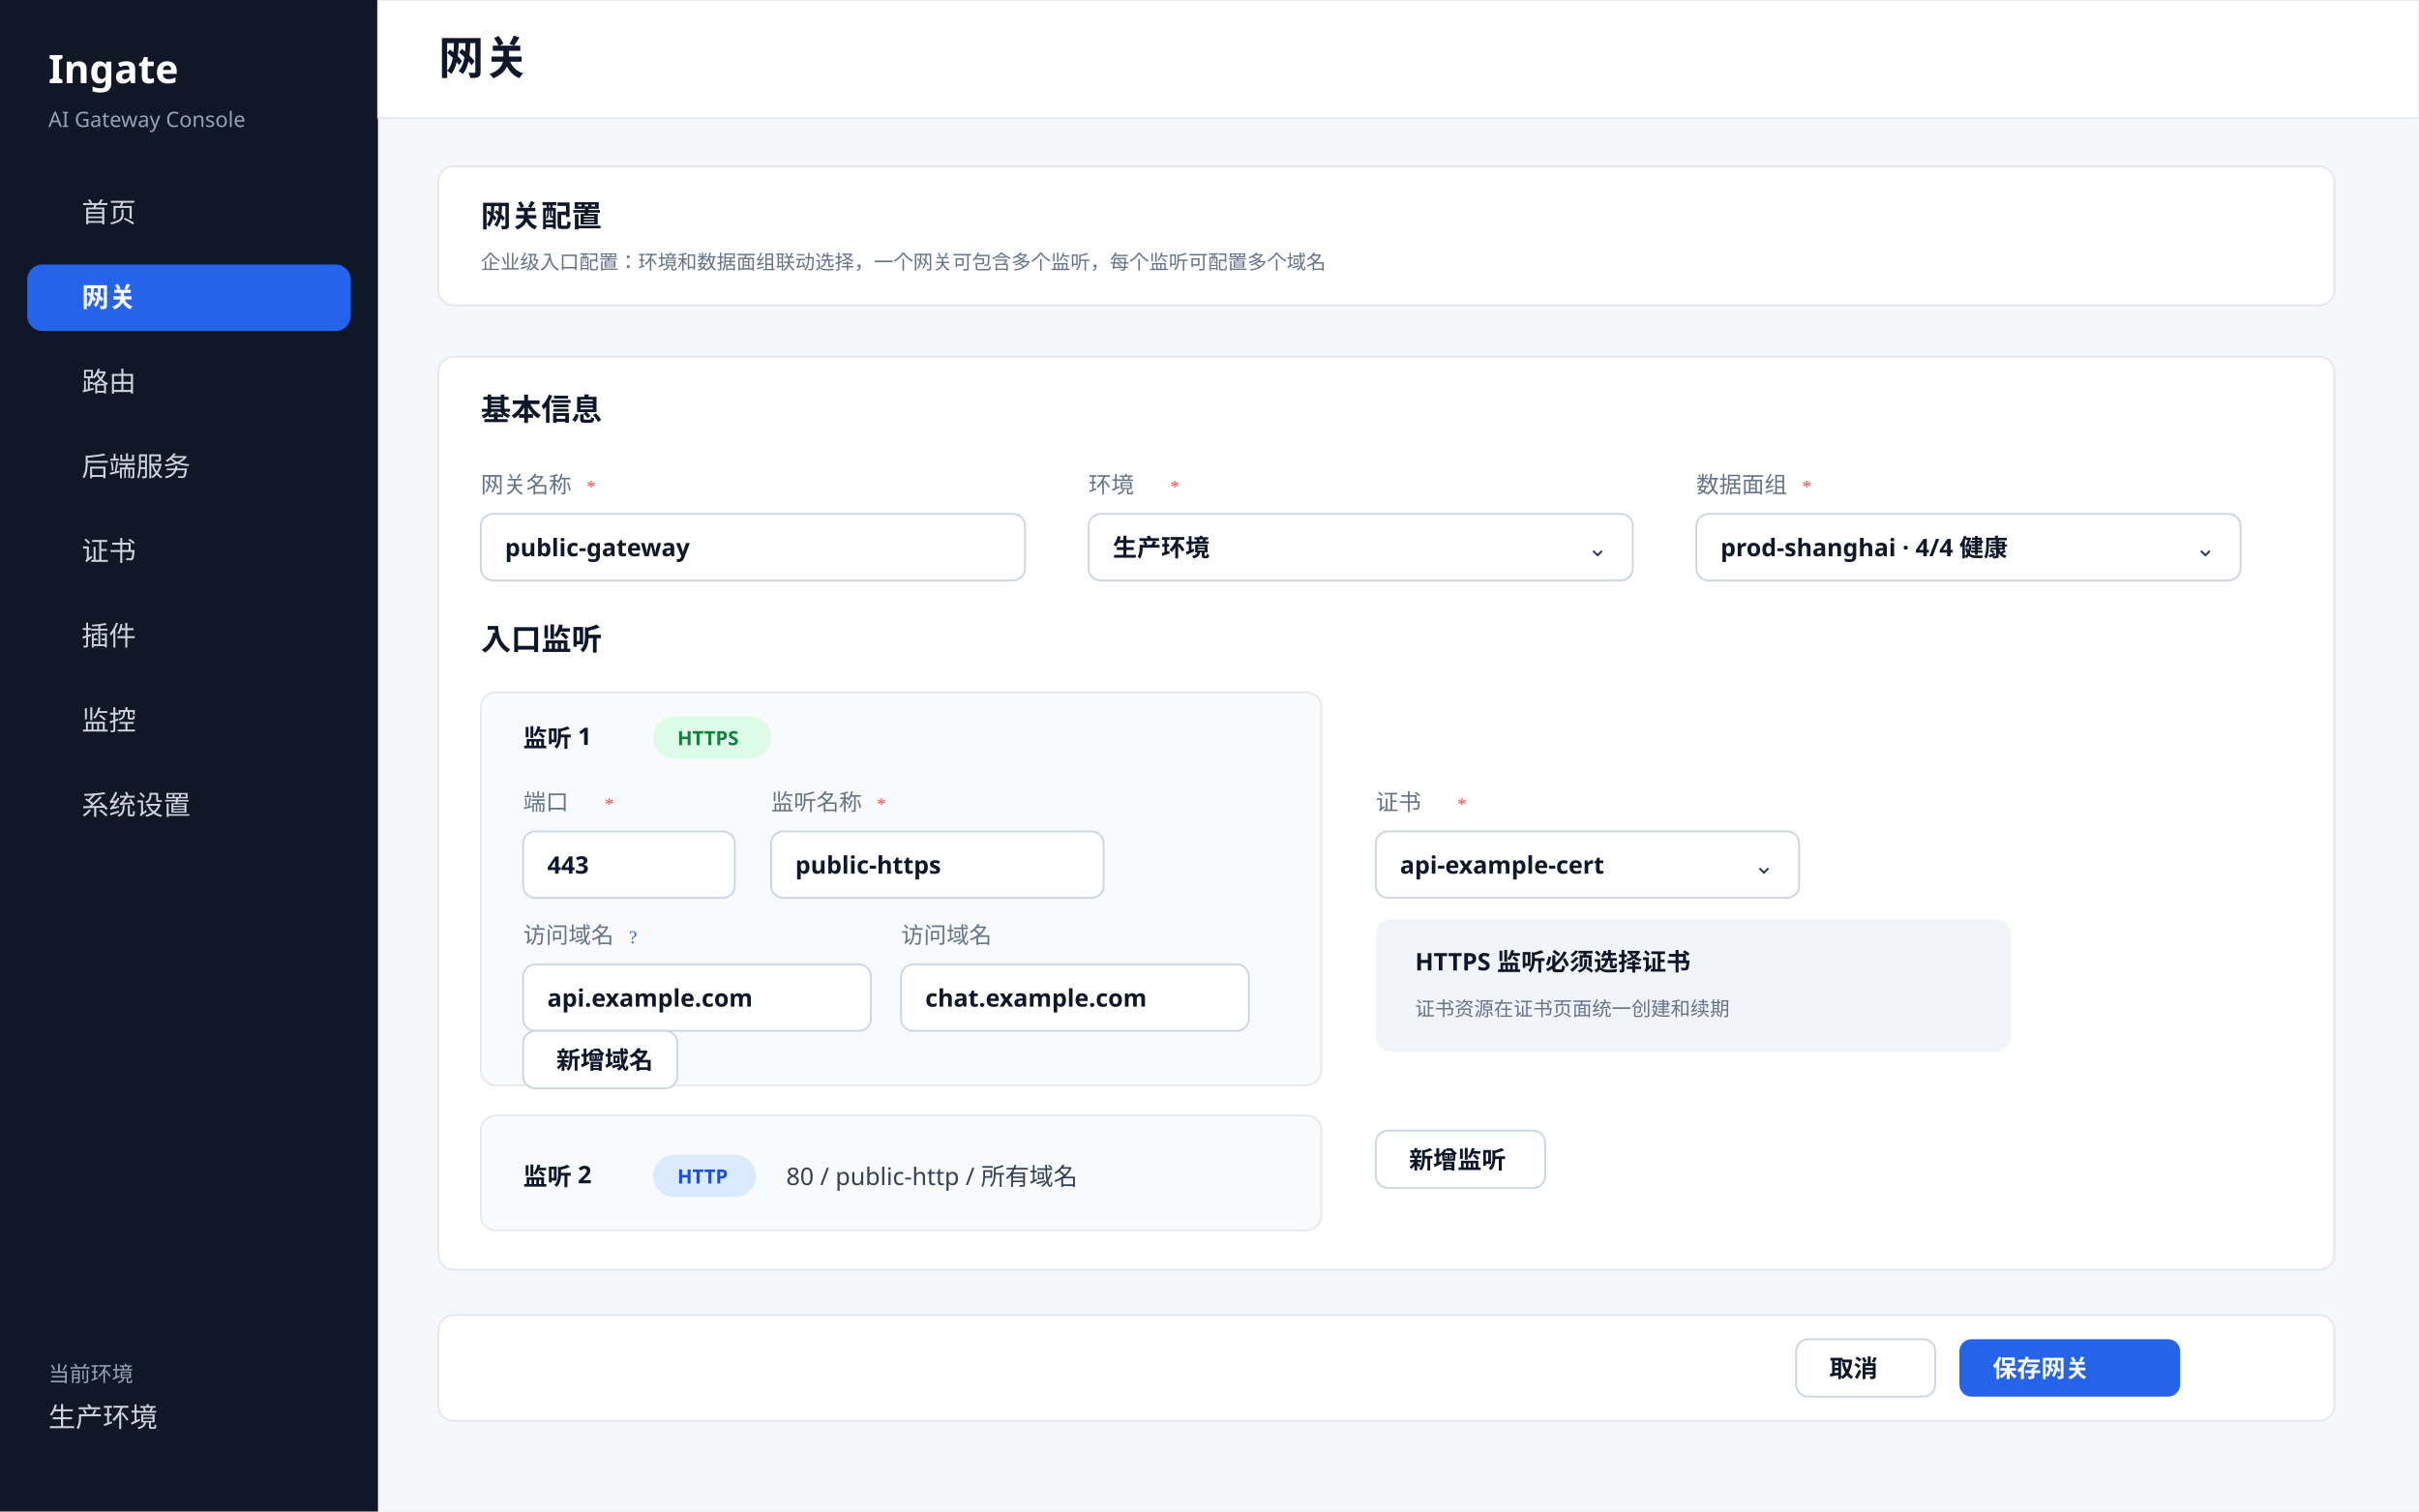
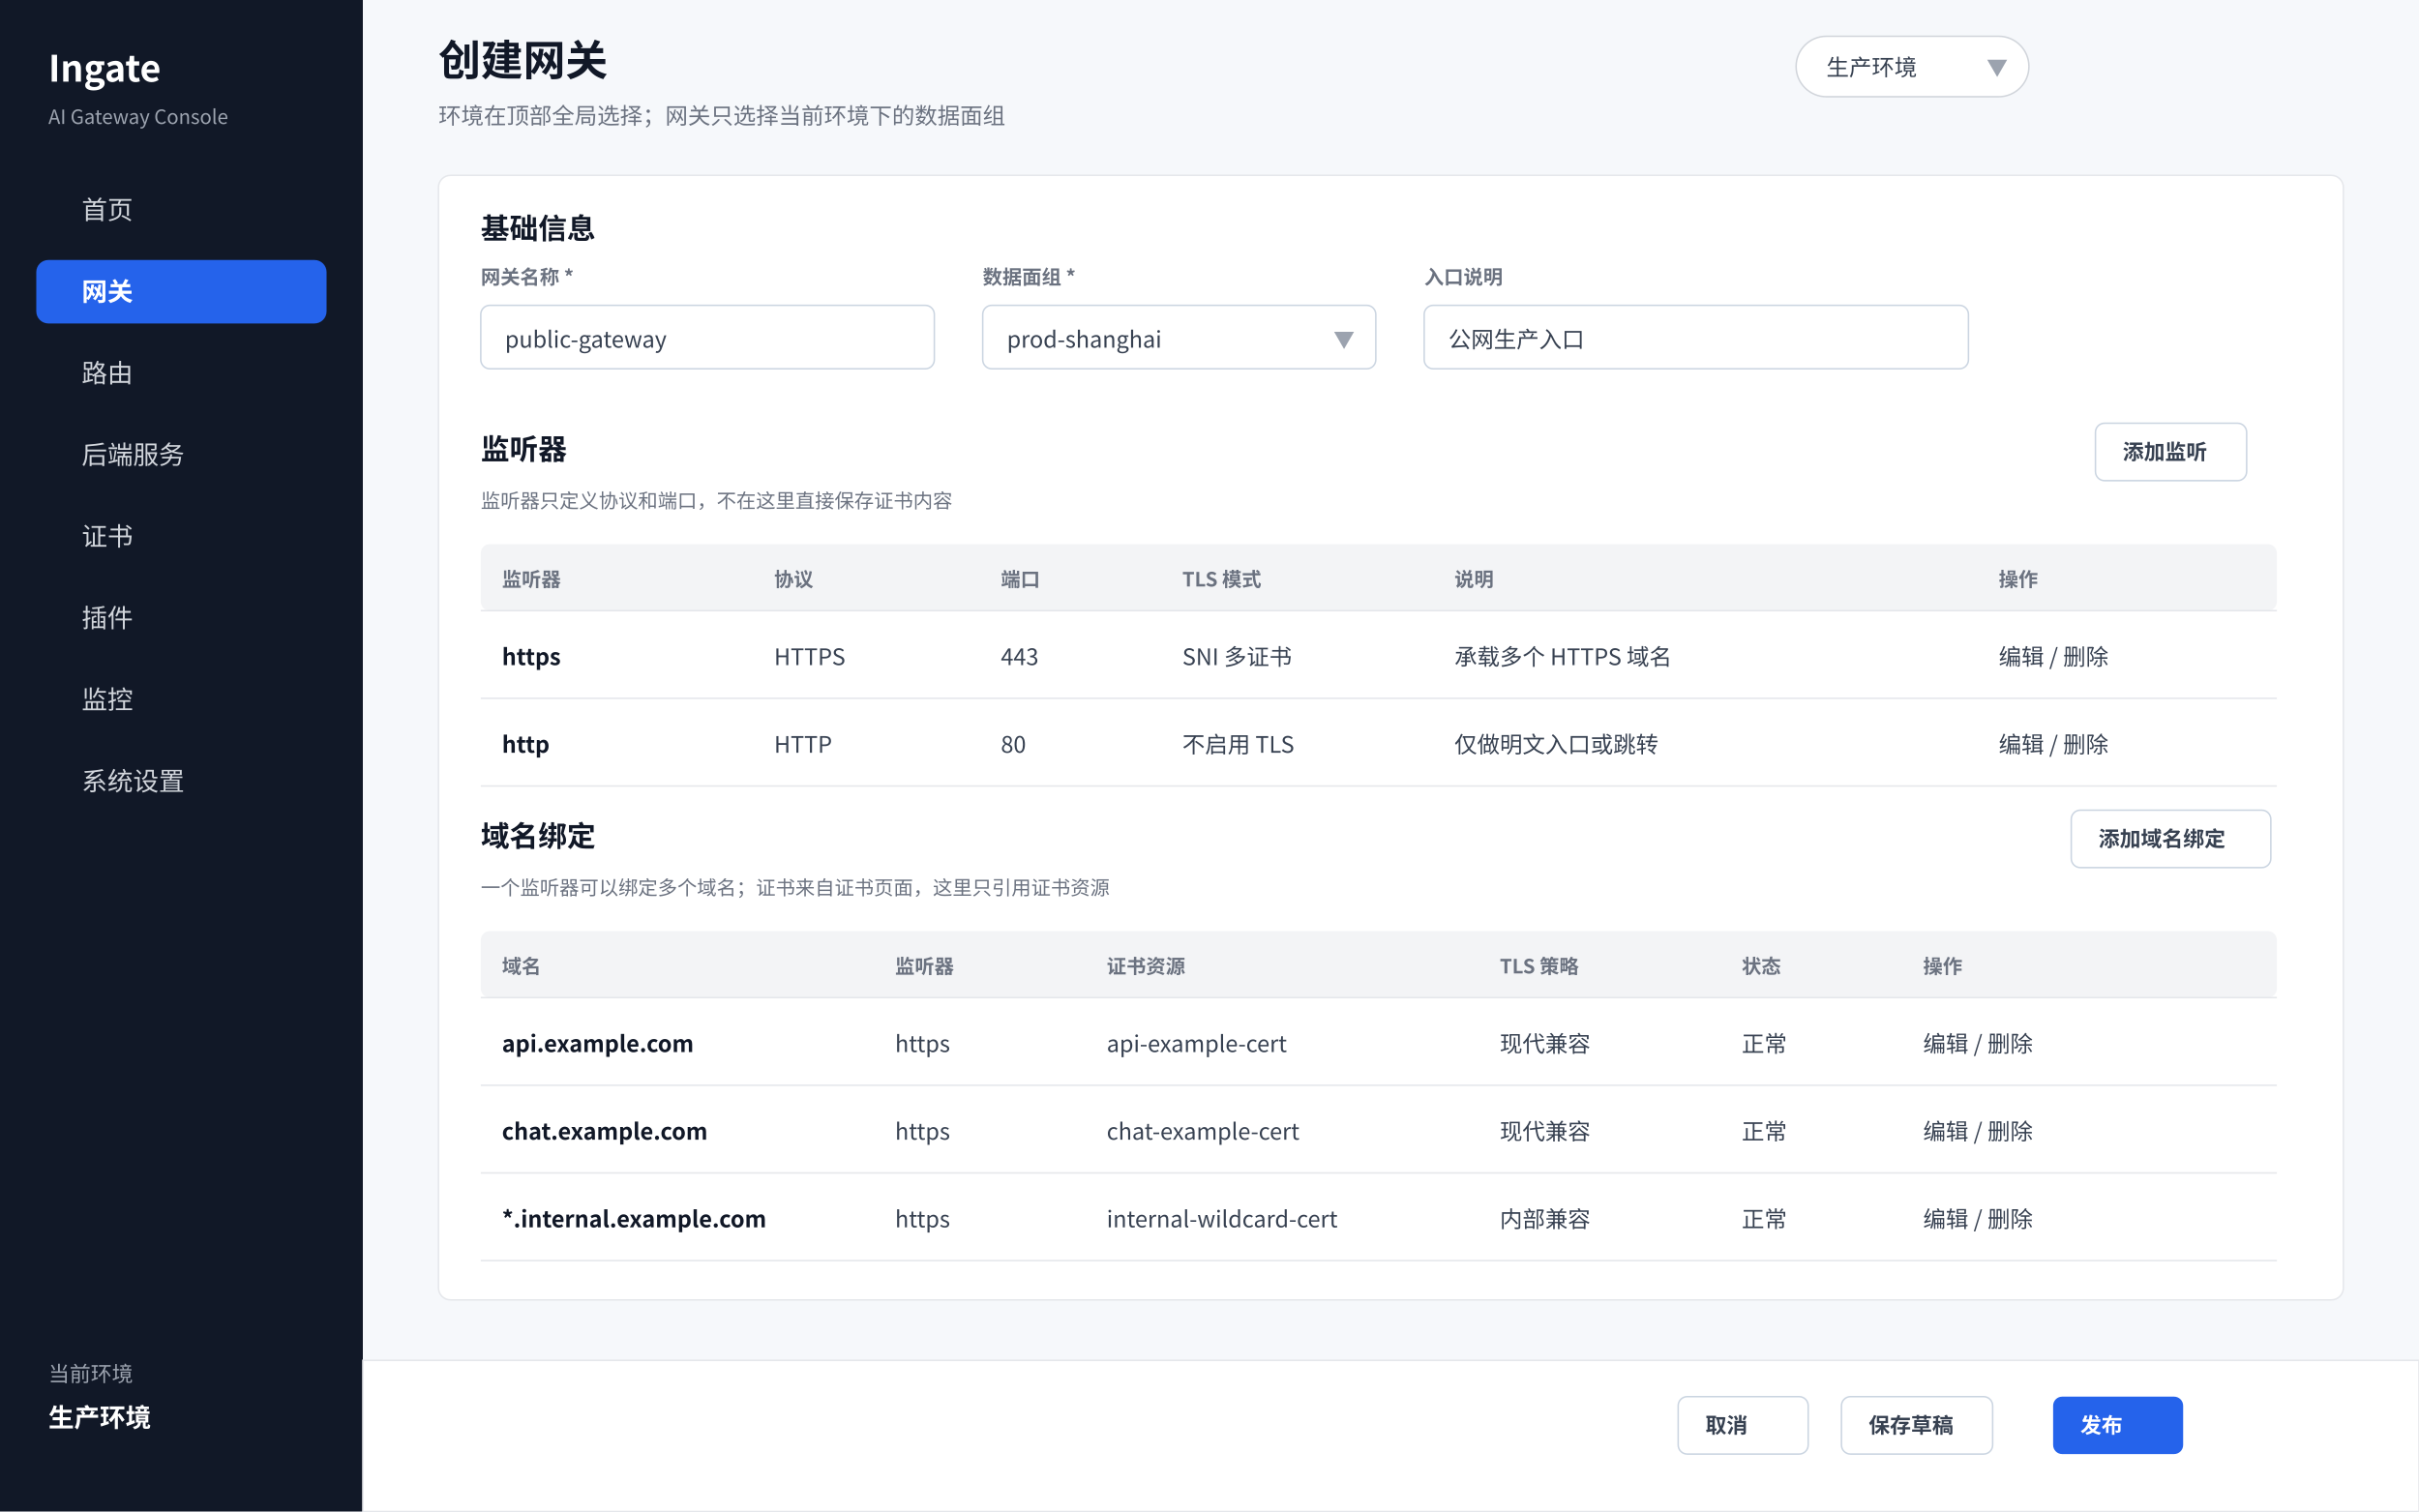
- <svg xmlns="http://www.w3.org/2000/svg" width="1600" height="1000" viewBox="0 0 1600 1000" fill="none">
-   <defs>
-     <style>
-       .page{fill:#f5f7fa}.sidebar{fill:#101827}.sidebar-active{fill:#2563eb}.topbar{fill:#fff;stroke:#e5e7eb}
-       .card{fill:#fff;stroke:#e5e7eb;stroke-width:1.2}.panel{fill:#f8fafc;stroke:#e5e7eb;stroke-width:1.1}.input{fill:#fff;stroke:#cbd5e1;stroke-width:1.2}
-       .ghost{fill:#fff;stroke:#cbd5e1;stroke-width:1.2}.button{fill:#2563eb}.table-head{fill:#f8fafc}.line{stroke:#e5e7eb}.strong-line{stroke:#93c5fd;stroke-width:2.4}
-       .brand{font:800 26px "PingFang SC","Hiragino Sans GB","Microsoft YaHei",sans-serif;fill:#fff}
-       .title{font:700 30px "PingFang SC","Hiragino Sans GB","Microsoft YaHei",sans-serif;fill:#0f172a}
-       .section{font:700 20px "PingFang SC","Hiragino Sans GB","Microsoft YaHei",sans-serif;fill:#0f172a}
-       .label{font:500 15px "PingFang SC","Hiragino Sans GB","Microsoft YaHei",sans-serif;fill:#64748b}
-       .body{font:400 16px "PingFang SC","Hiragino Sans GB","Microsoft YaHei",sans-serif;fill:#334155}
-       .body-strong{font:600 16px "PingFang SC","Hiragino Sans GB","Microsoft YaHei",sans-serif;fill:#0f172a}
-       .small{font:400 13px "PingFang SC","Hiragino Sans GB","Microsoft YaHei",sans-serif;fill:#64748b}
-       .metric{font:800 30px "PingFang SC","Hiragino Sans GB","Microsoft YaHei",sans-serif;fill:#0f172a}
-       .sidebar-text{font:500 18px "PingFang SC","Hiragino Sans GB","Microsoft YaHei",sans-serif;fill:#cbd5e1}
-       .sidebar-active-text{font:700 18px "PingFang SC","Hiragino Sans GB","Microsoft YaHei",sans-serif;fill:#fff}
-       .sidebar-muted{font:400 14px "PingFang SC","Hiragino Sans GB","Microsoft YaHei",sans-serif;fill:#94a3b8}
-       .button-text{font:700 16px "PingFang SC","Hiragino Sans GB","Microsoft YaHei",sans-serif;fill:#fff}
-       .placeholder{font:400 15px "PingFang SC","Hiragino Sans GB","Microsoft YaHei",sans-serif;fill:#94a3b8}
-       .required{fill:#ef4444}.help{fill:#2563eb}
-       .chip-blue{fill:#dbeafe}.chip-green{fill:#dcfce7}.chip-orange{fill:#ffedd5}.chip-purple{fill:#ede9fe}.chip-gray{fill:#f1f5f9}.chip-red{fill:#fee2e2}
-       .chip-text-blue{font:700 13px "PingFang SC","Hiragino Sans GB","Microsoft YaHei",sans-serif;fill:#1d4ed8}
-       .chip-text-green{font:700 13px "PingFang SC","Hiragino Sans GB","Microsoft YaHei",sans-serif;fill:#15803d}
-       .chip-text-orange{font:700 13px "PingFang SC","Hiragino Sans GB","Microsoft YaHei",sans-serif;fill:#c2410c}
-       .chip-text-purple{font:700 13px "PingFang SC","Hiragino Sans GB","Microsoft YaHei",sans-serif;fill:#6d28d9}
-       .chip-text-gray{font:700 13px "PingFang SC","Hiragino Sans GB","Microsoft YaHei",sans-serif;fill:#475569}
-       .chip-text-red{font:700 13px "PingFang SC","Hiragino Sans GB","Microsoft YaHei",sans-serif;fill:#b91c1c}
-     </style>
-   </defs>
-   <rect x="0" y="0" width="1600" height="1000" rx="0" class="page" />
-   <rect x="0" y="0" width="250" height="1000" rx="0" class="sidebar" />
-   <text x="32" y="55" class="brand">Ingate</text>
-   <text x="32" y="84" class="sidebar-muted">AI Gateway Console</text>
-   <text x="54" y="147" class="sidebar-text">首页</text>
-   <rect x="18" y="175" width="214" height="44" rx="10" class="sidebar-active" />
-   <text x="54" y="203" class="sidebar-active-text">网关</text>
-   <text x="54" y="259" class="sidebar-text">路由</text>
-   <text x="54" y="315" class="sidebar-text">后端服务</text>
-   <text x="54" y="371" class="sidebar-text">证书</text>
-   <text x="54" y="427" class="sidebar-text">插件</text>
-   <text x="54" y="483" class="sidebar-text">监控</text>
-   <text x="54" y="539" class="sidebar-text">系统设置</text>
+ <svg xmlns="http://www.w3.org/2000/svg" width="1600" height="1000" viewBox="0 0 1600 1000">
+   <style>
+   .bg{fill:#f6f8fb}.sidebar{fill:#111827}.brand{fill:#fff;font:700 24px 'PingFang SC','Noto Sans CJK SC',sans-serif}.brand-sub{fill:#9ca3af;font:400 13px 'PingFang SC','Noto Sans CJK SC',sans-serif}.nav-text{fill:#d1d5db;font:500 17px 'PingFang SC','Noto Sans CJK SC',sans-serif}.nav-active{fill:#2563eb;rx:8}.nav-active-text{fill:#fff;font:700 17px 'PingFang SC','Noto Sans CJK SC',sans-serif}.sidebar-muted{fill:#9ca3af;font:400 14px 'PingFang SC','Noto Sans CJK SC',sans-serif}.sidebar-text{fill:#fff;font:600 17px 'PingFang SC','Noto Sans CJK SC',sans-serif}.title{fill:#111827;font:700 28px 'PingFang SC','Noto Sans CJK SC',sans-serif}.subtitle{fill:#6b7280;font:400 15px 'PingFang SC','Noto Sans CJK SC',sans-serif}.section{fill:#111827;font:700 19px 'PingFang SC','Noto Sans CJK SC',sans-serif}.body{fill:#374151;font:400 15px 'PingFang SC','Noto Sans CJK SC',sans-serif}.body-strong{fill:#111827;font:700 15px 'PingFang SC','Noto Sans CJK SC',sans-serif}.small{fill:#6b7280;font:400 13px 'PingFang SC','Noto Sans CJK SC',sans-serif}.muted{fill:#9ca3af;font:400 14px 'PingFang SC','Noto Sans CJK SC',sans-serif}.label{fill:#6b7280;font:600 13px 'PingFang SC','Noto Sans CJK SC',sans-serif}.metric{fill:#111827;font:800 30px 'DIN Alternate','PingFang SC',sans-serif}.card{fill:#fff;stroke:#e5e7eb;stroke-width:1;rx:8}.panel{fill:#fff;stroke:#e5e7eb;stroke-width:1;rx:6}.field{fill:#fff;stroke:#cbd5e1;stroke-width:1;rx:6}.table-head{fill:#f3f4f6;rx:6}.line{stroke:#e5e7eb;stroke-width:1}.button{fill:#fff;stroke:#cbd5e1;stroke-width:1;rx:6}.button-text{fill:#374151;font:600 14px 'PingFang SC','Noto Sans CJK SC',sans-serif}.button-primary{fill:#2563eb;rx:6}.button-primary-text{fill:#fff;font:700 14px 'PingFang SC','Noto Sans CJK SC',sans-serif}.env-pill{fill:#fff;stroke:#d1d5db;rx:20}.chip-blue{fill:#dbeafe;rx:16}.chip-green{fill:#dcfce7;rx:16}.chip-amber{fill:#fef3c7;rx:16}.chip-red{fill:#fee2e2;rx:16}.chip-purple{fill:#ede9fe;rx:16}.chip-text-blue{fill:#1d4ed8;font:600 13px 'PingFang SC','Noto Sans CJK SC',sans-serif}.chip-text-green{fill:#15803d;font:600 13px 'PingFang SC','Noto Sans CJK SC',sans-serif}.chip-text-amber{fill:#92400e;font:600 13px 'PingFang SC','Noto Sans CJK SC',sans-serif}.chip-text-red{fill:#b91c1c;font:600 13px 'PingFang SC','Noto Sans CJK SC',sans-serif}.chip-text-purple{fill:#6d28d9;font:600 13px 'PingFang SC','Noto Sans CJK SC',sans-serif}.check{fill:#fff;stroke:#cbd5e1;rx:4}.check-on{fill:#2563eb;rx:4}.check-text{fill:#fff;font:700 14px 'PingFang SC','Noto Sans CJK SC',sans-serif}.footer{fill:#fff;stroke:#e5e7eb;stroke-width:1}.tab{fill:#f3f4f6;rx:18}.tab-on{fill:#2563eb;rx:18}.tab-text{fill:#374151;font:600 14px 'PingFang SC','Noto Sans CJK SC',sans-serif}.tab-on-text{fill:#fff;font:700 14px 'PingFang SC','Noto Sans CJK SC',sans-serif}
+ </style>
+   <rect x="0" y="0" width="1600" height="1000" class="bg" />
+   <rect x="0" y="0" width="240" height="1000" class="sidebar" />
+   <text x="32" y="54" class="brand">Ingate</text>
+   <text x="32" y="82" class="brand-sub">AI Gateway Console</text>
+   <text x="54" y="145" class="nav-text">首页</text>
+   <rect x="24" y="172" width="192" height="42" class="nav-active" />
+   <text x="54" y="199" class="nav-active-text">网关</text>
+   <text x="54" y="253" class="nav-text">路由</text>
+   <text x="54" y="307" class="nav-text">后端服务</text>
+   <text x="54" y="361" class="nav-text">证书</text>
+   <text x="54" y="415" class="nav-text">插件</text>
+   <text x="54" y="469" class="nav-text">监控</text>
+   <text x="54" y="523" class="nav-text">系统设置</text>
  <text x="32" y="914" class="sidebar-muted">当前环境</text>
  <text x="32" y="944" class="sidebar-text">生产环境</text>
-   <rect x="250" y="0" width="1350" height="78" rx="0" class="topbar" />
-   <text x="290" y="49" class="title">网关</text>
-   <rect x="290" y="110" width="1254" height="92" rx="10" class="card" />
-   <text x="318" y="150" class="section">网关配置</text>
-   <text x="318" y="178" class="small">企业级入口配置：环境和数据面组联动选择，一个网关可包含多个监听，每个监听可配置多个域名</text>
-   <rect x="290" y="236" width="1254" height="604" rx="10" class="card" />
-   <text x="318" y="278" class="section">基本信息</text>
-   <text x="318" y="326" class="label">网关名称</text>
-   <text x="388" y="326" class="required">*</text>
-   <rect x="318" y="340" width="360" height="44" rx="8" class="input" />
-   <text x="334" y="368" class="body-strong">public-gateway</text>
-   <text x="720" y="326" class="label">环境</text>
-   <text x="774" y="326" class="required">*</text>
-   <rect x="720" y="340" width="360" height="44" rx="8" class="input" />
-   <text x="736" y="368" class="body-strong">生产环境</text>
-   <text x="1050" y="368" class="body">⌄</text>
-   <text x="1122" y="326" class="label">数据面组</text>
-   <text x="1192" y="326" class="required">*</text>
-   <rect x="1122" y="340" width="360" height="44" rx="8" class="input" />
-   <text x="1138" y="368" class="body-strong">prod-shanghai · 4/4 健康</text>
-   <text x="1452" y="368" class="body">⌄</text>
-   <text x="318" y="430" class="section">入口监听</text>
-   <rect x="318" y="458" width="556" height="260" rx="10" class="panel" />
-   <text x="346" y="494" class="body-strong">监听 1</text>
-   <rect x="432" y="474" width="78" height="28" rx="14" class="chip-green" />
-   <text x="448" y="493" class="chip-text-green">HTTPS</text>
-   <text x="346" y="536" class="label">端口</text>
-   <text x="400" y="536" class="required">*</text>
-   <rect x="346" y="550" width="140" height="44" rx="8" class="input" />
-   <text x="362" y="578" class="body-strong">443</text>
-   <text x="510" y="536" class="label">监听名称</text>
-   <text x="580" y="536" class="required">*</text>
-   <rect x="510" y="550" width="220" height="44" rx="8" class="input" />
-   <text x="526" y="578" class="body-strong">public-https</text>
-   <text x="346" y="624" class="label">访问域名</text>
-   <text x="416" y="624" class="help">?</text>
-   <rect x="346" y="638" width="230" height="44" rx="8" class="input" />
-   <text x="362" y="666" class="body-strong">api.example.com</text>
-   <text x="596" y="624" class="label">访问域名</text>
-   <rect x="596" y="638" width="230" height="44" rx="8" class="input" />
-   <text x="612" y="666" class="body-strong">chat.example.com</text>
-   <rect x="346" y="682" width="102" height="38" rx="8" class="ghost" />
-   <text x="368" y="707" class="body-strong">新增域名</text>
-   <text x="910" y="536" class="label">证书</text>
-   <text x="964" y="536" class="required">*</text>
-   <rect x="910" y="550" width="280" height="44" rx="8" class="input" />
-   <text x="926" y="578" class="body-strong">api-example-cert</text>
-   <text x="1160" y="578" class="body">⌄</text>
-   <rect x="910" y="608" width="420" height="88" rx="10" class="chip-gray" />
-   <text x="936" y="642" class="body-strong">HTTPS 监听必须选择证书</text>
-   <text x="936" y="672" class="small">证书资源在证书页面统一创建和续期</text>
-   <rect x="318" y="738" width="556" height="76" rx="10" class="panel" />
-   <text x="346" y="784" class="body-strong">监听 2</text>
-   <rect x="432" y="764" width="68" height="28" rx="14" class="chip-blue" />
-   <text x="448" y="783" class="chip-text-blue">HTTP</text>
-   <text x="520" y="784" class="body">80 / public-http / 所有域名</text>
-   <rect x="910" y="748" width="112" height="38" rx="8" class="ghost" />
-   <text x="932" y="773" class="body-strong">新增监听</text>
-   <rect x="290" y="870" width="1254" height="70" rx="10" class="card" />
-   <rect x="1188" y="886" width="92" height="38" rx="8" class="ghost" />
-   <text x="1210" y="911" class="body-strong">取消</text>
-   <rect x="1296" y="886" width="146" height="38" rx="8" class="button" />
-   <text x="1318" y="911" class="button-text">保存网关</text>
+   <text x="290" y="50" class="title">创建网关</text>
+   <text x="290" y="82" class="subtitle">环境在顶部全局选择；网关只选择当前环境下的数据面组</text>
+   <rect x="1188" y="24" width="154" height="40" class="env-pill" />
+   <text x="1208" y="50" class="body">生产环境</text>
+   <text x="1314" y="50" class="muted">▼</text>
+   <rect x="290" y="116" width="1260" height="744" class="card" />
+   <text x="318" y="158" class="section">基础信息</text>
+   <text x="318" y="188" class="label">网关名称 *</text>
+   <rect x="318" y="202" width="300" height="42" class="field" />
+   <text x="334" y="230" class="body">public-gateway</text>
+   <text x="650" y="188" class="label">数据面组 *</text>
+   <rect x="650" y="202" width="260" height="42" class="field" />
+   <text x="666" y="230" class="body">prod-shanghai</text>
+   <text x="882" y="230" class="muted">▼</text>
+   <text x="942" y="188" class="label">入口说明</text>
+   <rect x="942" y="202" width="360" height="42" class="field" />
+   <text x="958" y="230" class="body">公网生产入口</text>
+   <text x="318" y="304" class="section">监听器</text>
+   <rect x="1386" y="280" width="100" height="38" class="button" />
+   <text x="1404" y="304" class="button-text">添加监听</text>
+   <text x="318" y="336" class="small">监听器只定义协议和端口，不在这里直接保存证书内容</text>
+   <rect x="318" y="360" width="1188" height="44" class="table-head" />
+   <text x="332" y="388" class="label">监听器</text>
+   <text x="512" y="388" class="label">协议</text>
+   <text x="662" y="388" class="label">端口</text>
+   <text x="782" y="388" class="label">TLS 模式</text>
+   <text x="962" y="388" class="label">说明</text>
+   <text x="1322" y="388" class="label">操作</text>
+   <line x1="318" y1="404" x2="1506" y2="404" class="line" />
+   <text x="332" y="440" class="body-strong">https</text>
+   <text x="512" y="440" class="body">HTTPS</text>
+   <text x="662" y="440" class="body">443</text>
+   <text x="782" y="440" class="body">SNI 多证书</text>
+   <text x="962" y="440" class="body">承载多个 HTTPS 域名</text>
+   <text x="1322" y="440" class="body">编辑 / 删除</text>
+   <line x1="318" y1="462" x2="1506" y2="462" class="line" />
+   <text x="332" y="498" class="body-strong">http</text>
+   <text x="512" y="498" class="body">HTTP</text>
+   <text x="662" y="498" class="body">80</text>
+   <text x="782" y="498" class="body">不启用 TLS</text>
+   <text x="962" y="498" class="body">仅做明文入口或跳转</text>
+   <text x="1322" y="498" class="body">编辑 / 删除</text>
+   <line x1="318" y1="520" x2="1506" y2="520" class="line" />
+   <text x="318" y="560" class="section">域名绑定</text>
+   <rect x="1370" y="536" width="132" height="38" class="button" />
+   <text x="1388" y="560" class="button-text">添加域名绑定</text>
+   <text x="318" y="592" class="small">一个监听器可以绑定多个域名；证书来自证书页面，这里只引用证书资源</text>
+   <rect x="318" y="616" width="1188" height="44" class="table-head" />
+   <text x="332" y="644" class="label">域名</text>
+   <text x="592" y="644" class="label">监听器</text>
+   <text x="732" y="644" class="label">证书资源</text>
+   <text x="992" y="644" class="label">TLS 策略</text>
+   <text x="1152" y="644" class="label">状态</text>
+   <text x="1272" y="644" class="label">操作</text>
+   <line x1="318" y1="660" x2="1506" y2="660" class="line" />
+   <text x="332" y="696" class="body-strong">api.example.com</text>
+   <text x="592" y="696" class="body">https</text>
+   <text x="732" y="696" class="body">api-example-cert</text>
+   <text x="992" y="696" class="body">现代兼容</text>
+   <text x="1152" y="696" class="body">正常</text>
+   <text x="1272" y="696" class="body">编辑 / 删除</text>
+   <line x1="318" y1="718" x2="1506" y2="718" class="line" />
+   <text x="332" y="754" class="body-strong">chat.example.com</text>
+   <text x="592" y="754" class="body">https</text>
+   <text x="732" y="754" class="body">chat-example-cert</text>
+   <text x="992" y="754" class="body">现代兼容</text>
+   <text x="1152" y="754" class="body">正常</text>
+   <text x="1272" y="754" class="body">编辑 / 删除</text>
+   <line x1="318" y1="776" x2="1506" y2="776" class="line" />
+   <text x="332" y="812" class="body-strong">*.internal.example.com</text>
+   <text x="592" y="812" class="body">https</text>
+   <text x="732" y="812" class="body">internal-wildcard-cert</text>
+   <text x="992" y="812" class="body">内部兼容</text>
+   <text x="1152" y="812" class="body">正常</text>
+   <text x="1272" y="812" class="body">编辑 / 删除</text>
+   <line x1="318" y1="834" x2="1506" y2="834" class="line" />
+   <rect x="240" y="900" width="1360" height="100" class="footer" />
+   <rect x="1110" y="924" width="86" height="38" class="button" />
+   <text x="1128" y="948" class="button-text">取消</text>
+   <rect x="1218" y="924" width="100" height="38" class="button" />
+   <text x="1236" y="948" class="button-text">保存草稿</text>
+   <rect x="1358" y="924" width="86" height="38" class="button-primary" />
+   <text x="1376" y="948" class="button-primary-text">发布</text>
</svg>
